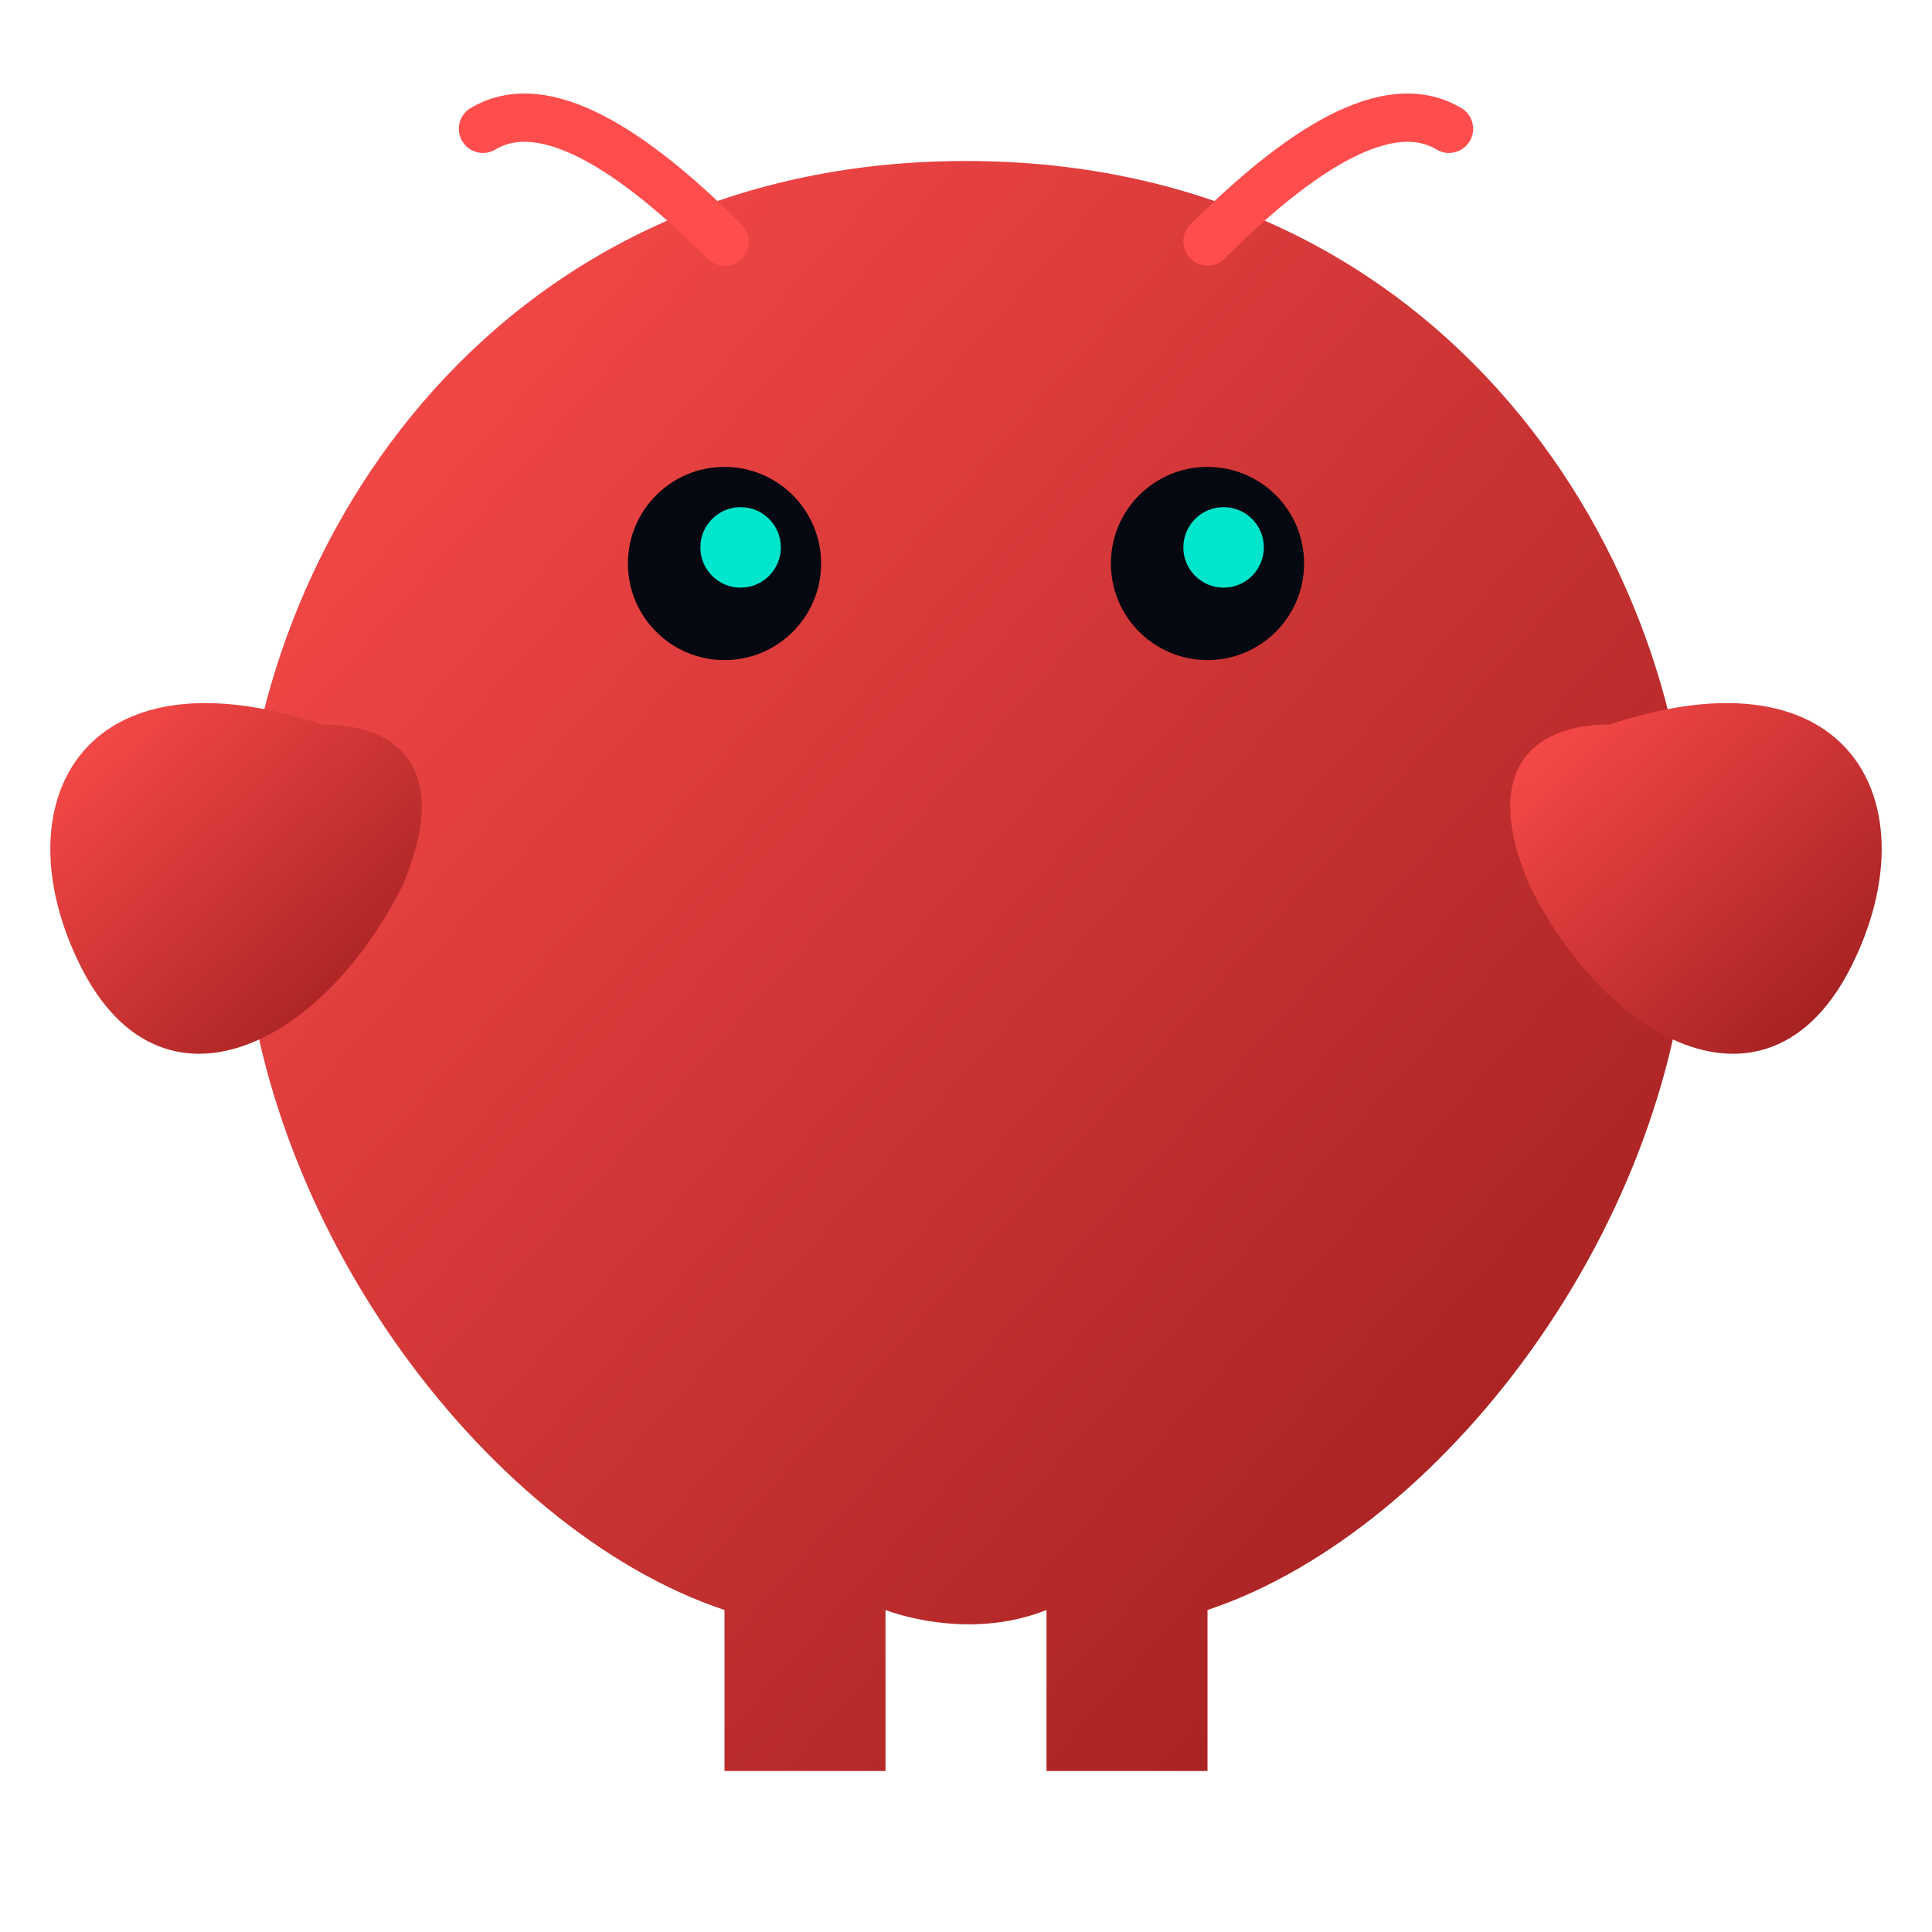
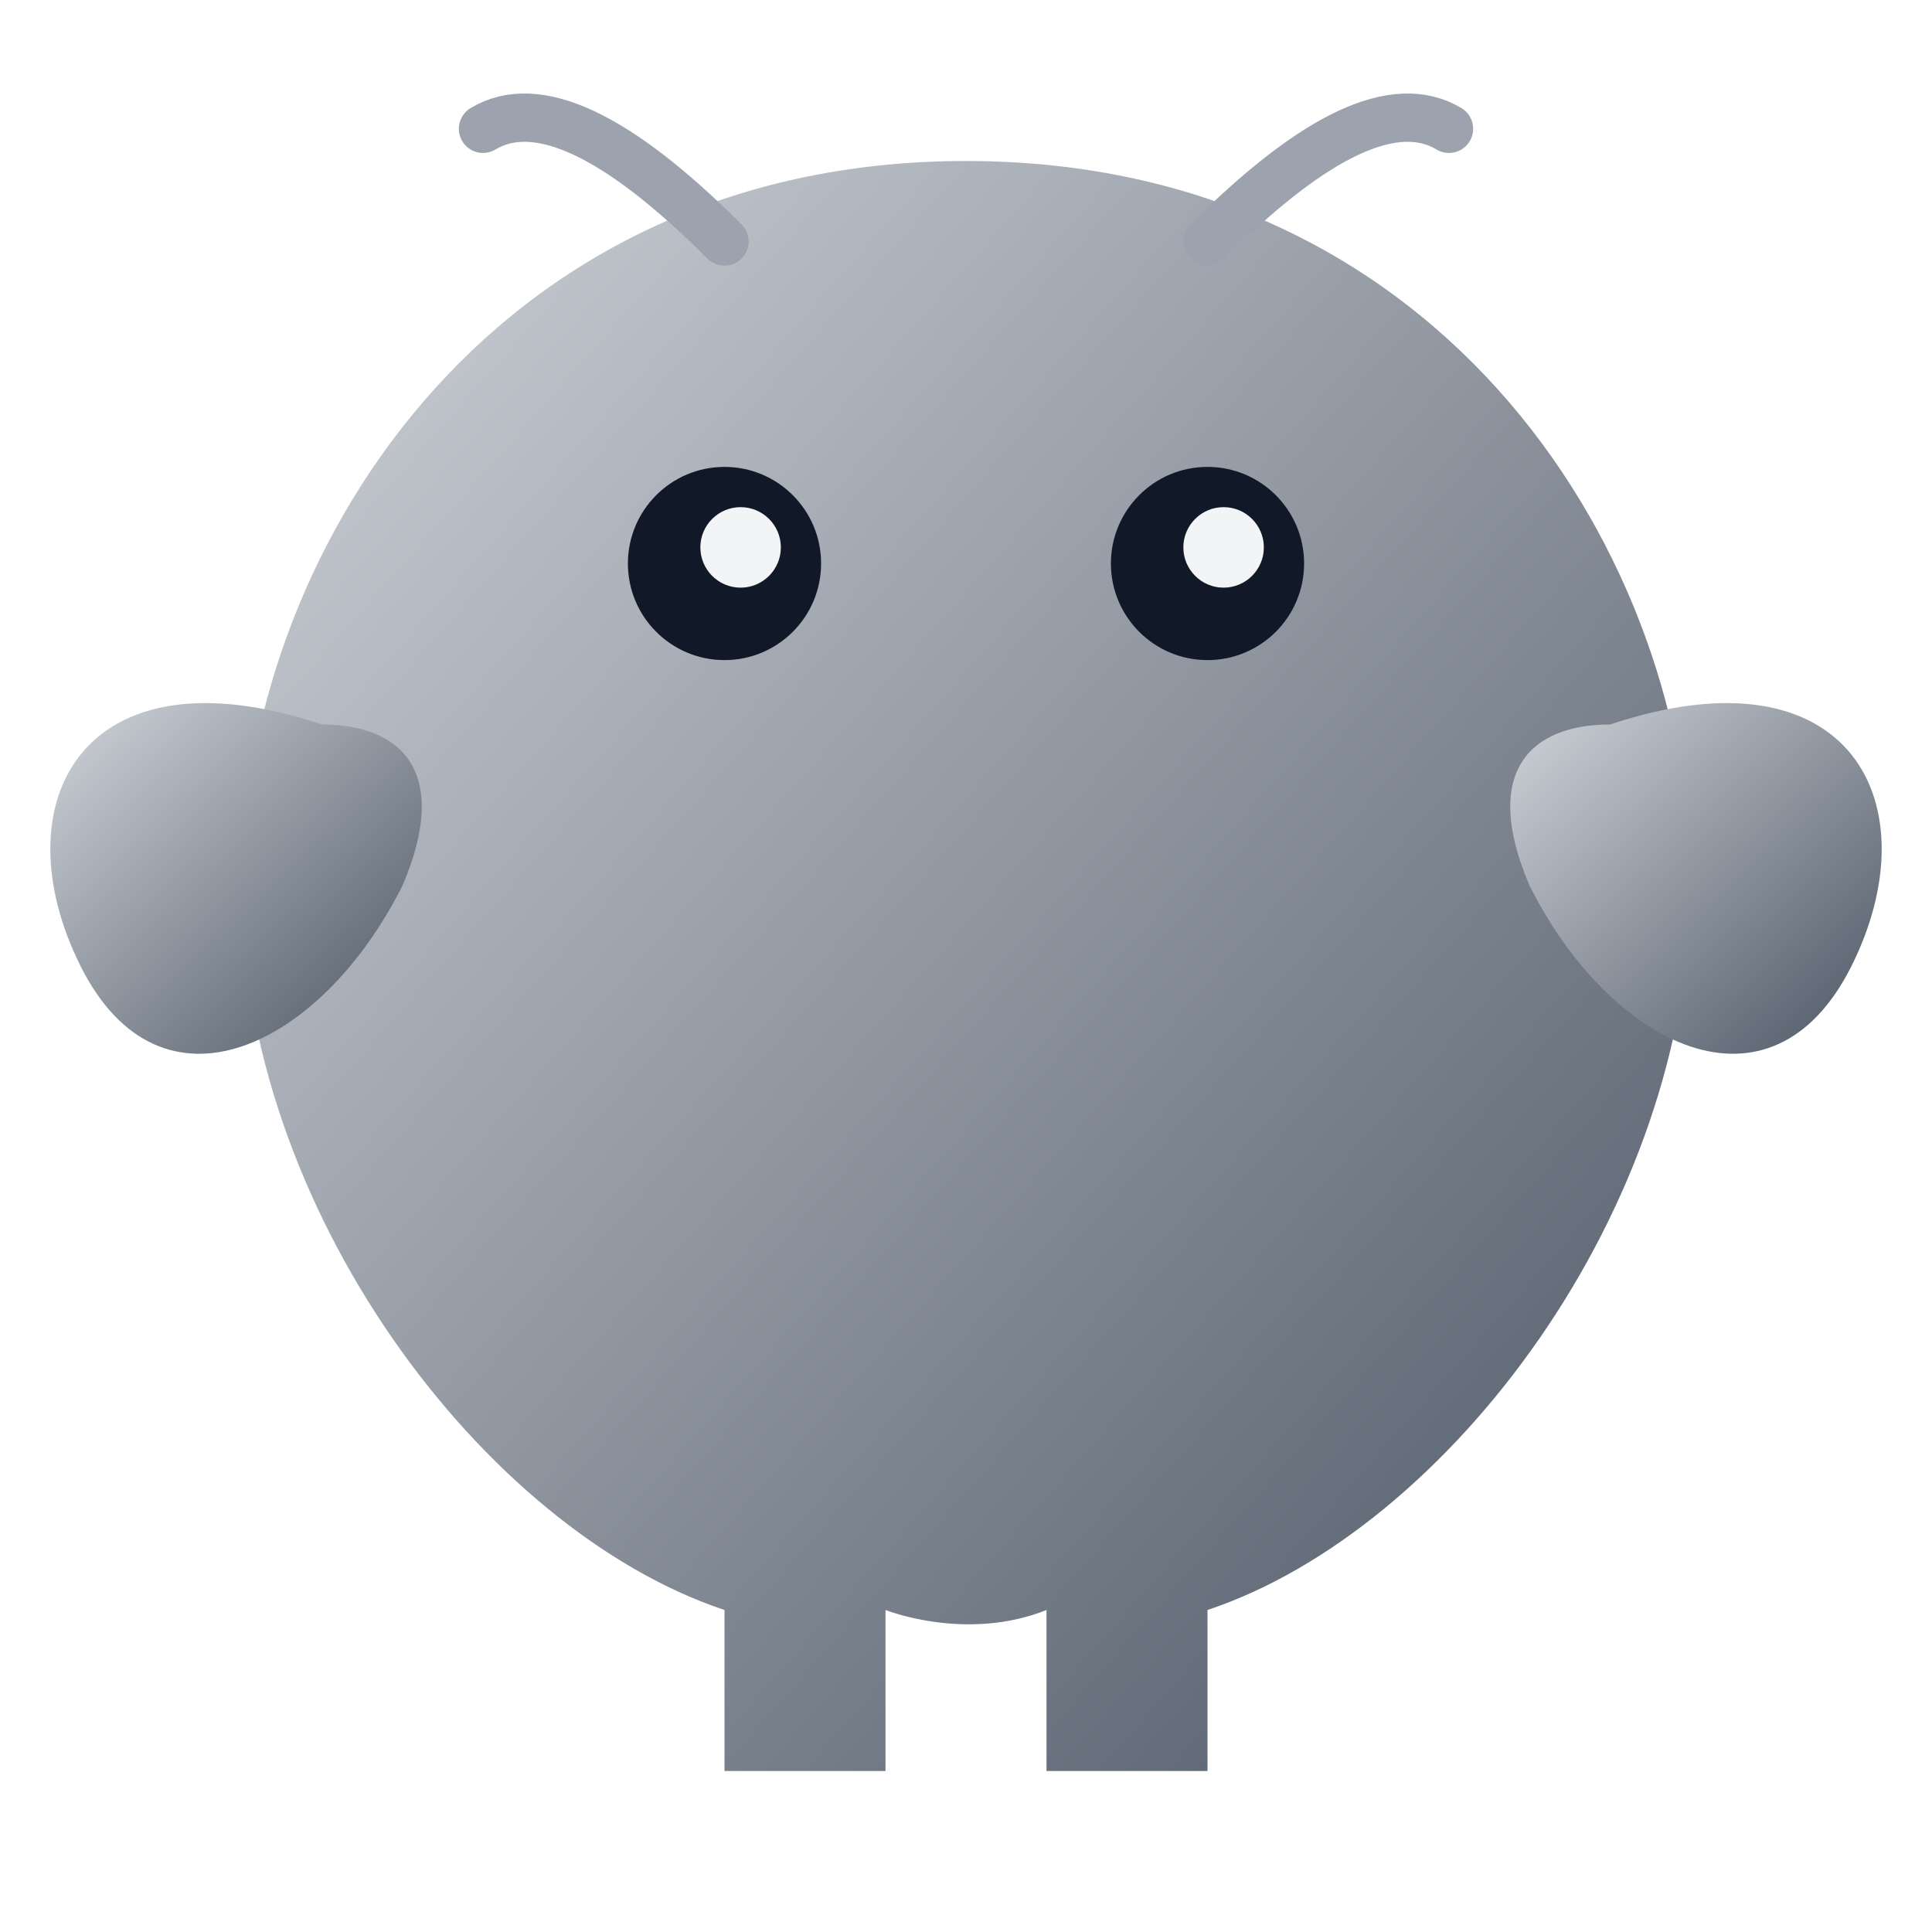
<svg xmlns="http://www.w3.org/2000/svg" viewBox="0 0 120 120" fill="none">
  <defs>
    <linearGradient id="lobster-gradient" x1="0%" y1="0%" x2="100%" y2="100%">
-       <stop offset="0%" stop-color="#ff4d4d" />
-       <stop offset="100%" stop-color="#991b1b" />
+       <stop offset="0%" stop-color="#d1d5db" />
+       <stop offset="100%" stop-color="#4b5563" />
    </linearGradient>
  </defs>
  <path d="M60 10 C30 10 15 35 15 55 C15 75 30 95 45 100 L45 110 L55 110 L55 100 C55 100 60 102 65 100 L65 110 L75 110 L75 100 C90 95 105 75 105 55 C105 35 90 10 60 10Z" fill="url(#lobster-gradient)" />
  <path d="M20 45 C5 40 0 50 5 60 C10 70 20 65 25 55 C28 48 25 45 20 45Z" fill="url(#lobster-gradient)" />
  <path d="M100 45 C115 40 120 50 115 60 C110 70 100 65 95 55 C92 48 95 45 100 45Z" fill="url(#lobster-gradient)" />
-   <path d="M45 15 Q35 5 30 8" stroke="#ff4d4d" stroke-width="3" stroke-linecap="round" />
-   <path d="M75 15 Q85 5 90 8" stroke="#ff4d4d" stroke-width="3" stroke-linecap="round" />
-   <circle cx="45" cy="35" r="6" fill="#050810" />
-   <circle cx="75" cy="35" r="6" fill="#050810" />
-   <circle cx="46" cy="34" r="2.5" fill="#00e5cc" />
-   <circle cx="76" cy="34" r="2.5" fill="#00e5cc" />
+   <path d="M45 15 Q35 5 30 8" stroke="#9ca3af" stroke-width="3" stroke-linecap="round" />
+   <path d="M75 15 Q85 5 90 8" stroke="#9ca3af" stroke-width="3" stroke-linecap="round" />
+   <circle cx="45" cy="35" r="6" fill="#111827" />
+   <circle cx="75" cy="35" r="6" fill="#111827" />
+   <circle cx="46" cy="34" r="2.5" fill="#f3f4f6" />
+   <circle cx="76" cy="34" r="2.5" fill="#f3f4f6" />
</svg>
